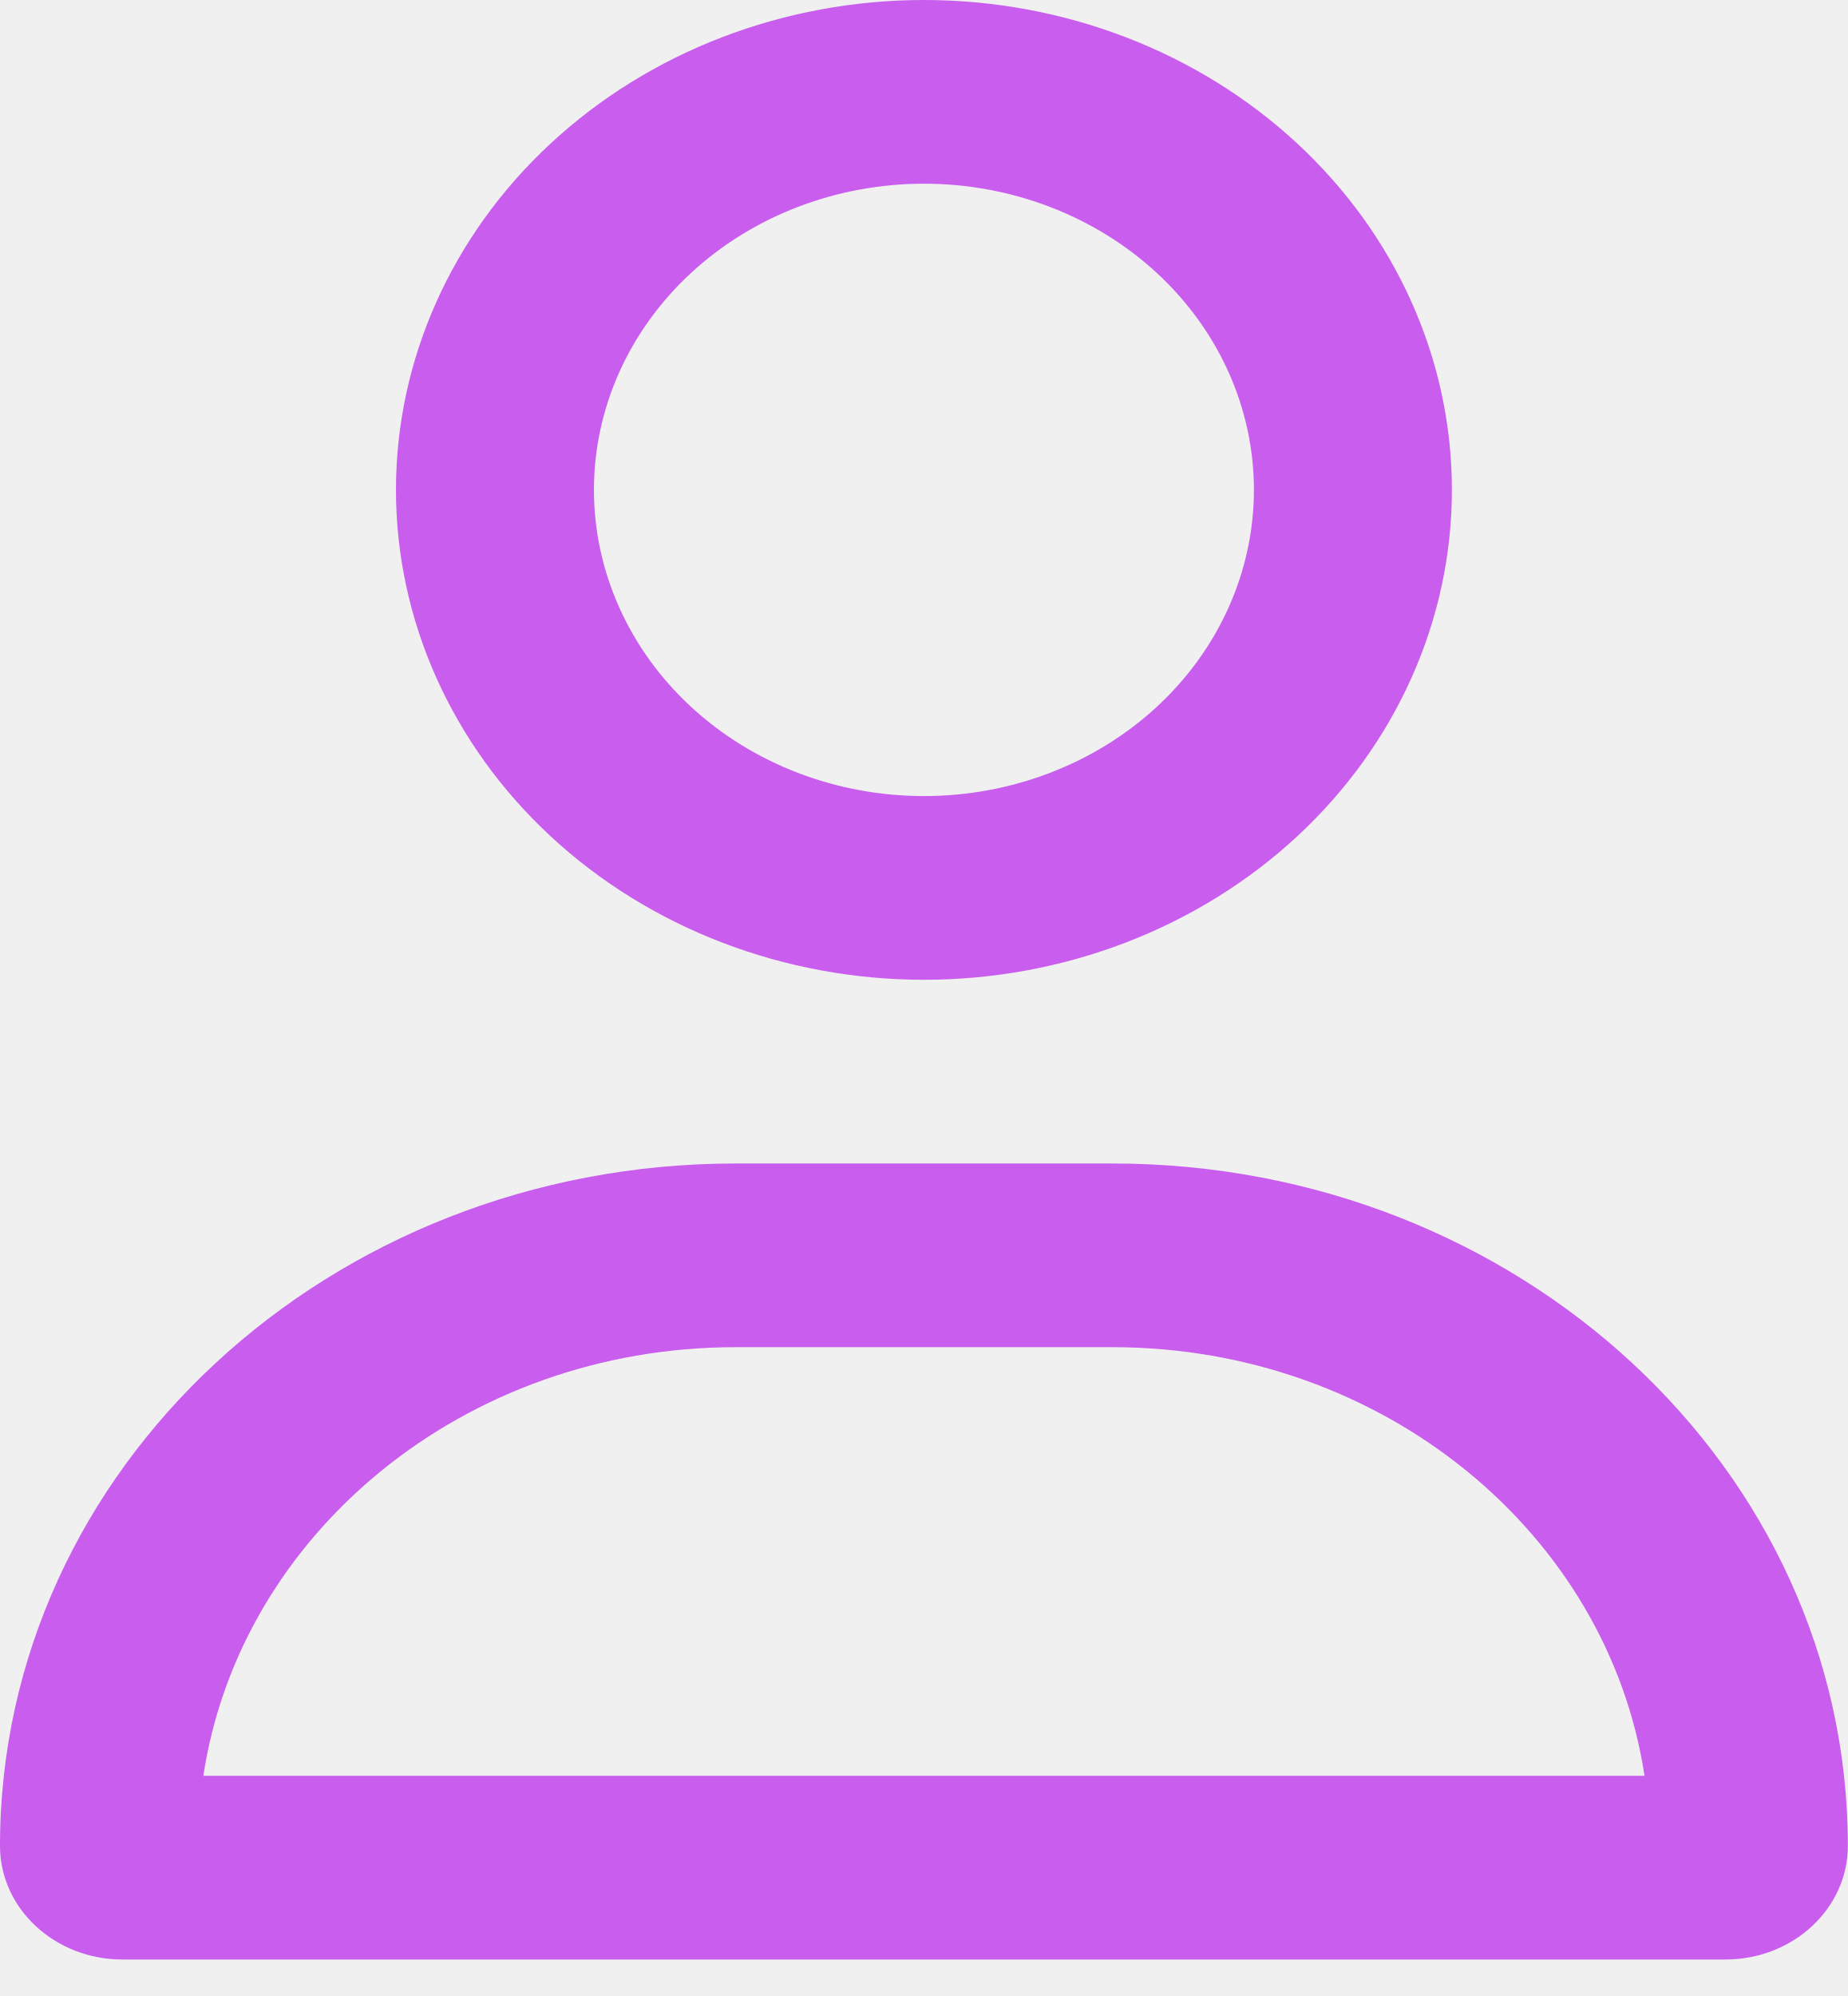
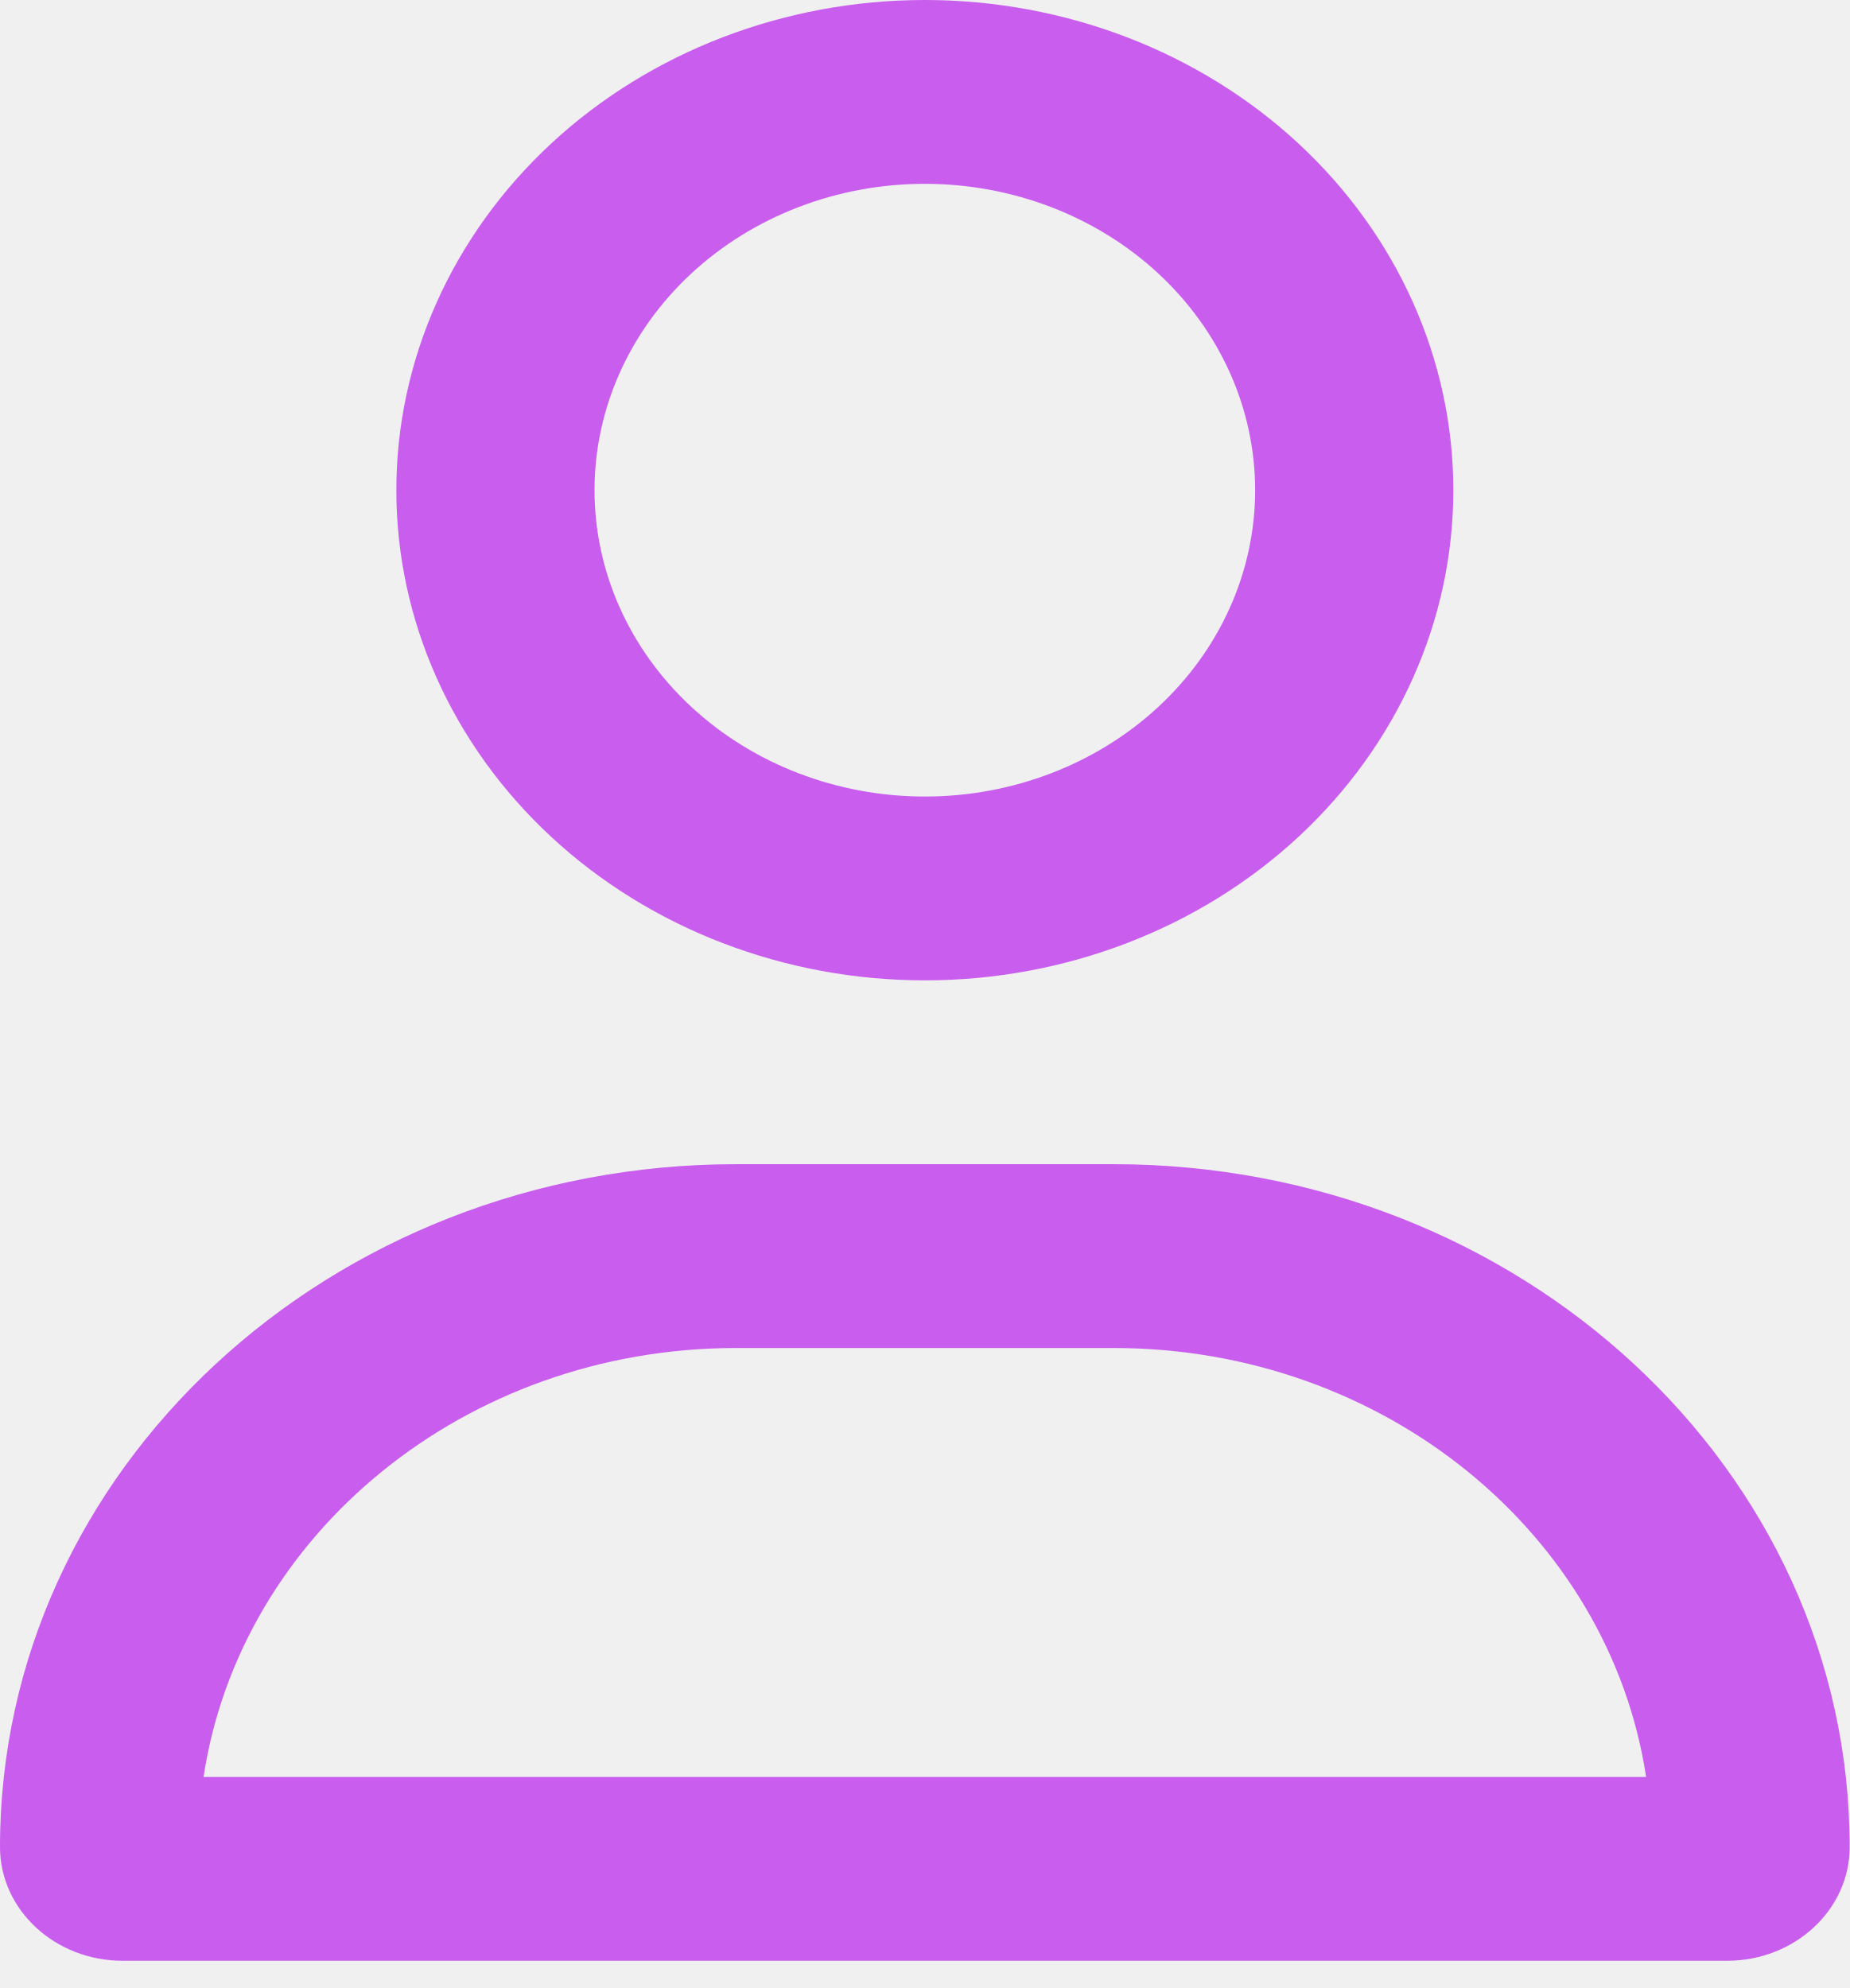
- <svg xmlns="http://www.w3.org/2000/svg" width="50" height="54" viewBox="0 0 50 54" fill="none">
+ <svg xmlns="http://www.w3.org/2000/svg" width="40" height="43" viewBox="0 0 40 43" fill="none">
  <g clip-path="url(#clip0_39_24)">
-     <path d="M33.929 13.253C33.929 11.056 32.988 8.95 31.314 7.396C29.639 5.843 27.368 4.97 25 4.97C22.632 4.97 20.361 5.843 18.686 7.396C17.012 8.95 16.071 11.056 16.071 13.253C16.071 15.45 17.012 17.557 18.686 19.111C20.361 20.664 22.632 21.537 25 21.537C27.368 21.537 29.639 20.664 31.314 19.111C32.988 17.557 33.929 15.45 33.929 13.253ZM10.714 13.253C10.714 9.738 12.219 6.367 14.899 3.882C17.578 1.396 21.211 0 25 0C28.789 0 32.422 1.396 35.102 3.882C37.781 6.367 39.286 9.738 39.286 13.253C39.286 16.768 37.781 20.139 35.102 22.625C32.422 25.11 28.789 26.507 25 26.507C21.211 26.507 17.578 25.11 14.899 22.625C12.219 20.139 10.714 16.768 10.714 13.253ZM5.502 48.043H44.498C43.505 41.489 37.433 36.447 30.1 36.447H19.9C12.567 36.447 6.496 41.489 5.502 48.043ZM0 49.938C0 39.739 8.906 31.477 19.9 31.477H30.1C41.094 31.477 50 39.739 50 49.938C50 51.636 48.516 53.013 46.685 53.013H3.315C1.484 53.013 0 51.636 0 49.938Z" fill="#C95EEE" />
+     <path d="M27.143 10.603C27.143 8.845 26.39 7.16 25.051 5.917C23.711 4.674 21.894 3.976 20 3.976C18.106 3.976 16.289 4.674 14.949 5.917C13.61 7.16 12.857 8.845 12.857 10.603C12.857 12.36 13.61 14.046 14.949 15.288C16.289 16.531 18.106 17.229 20 17.229C21.894 17.229 23.711 16.531 25.051 15.288C26.39 14.046 27.143 12.36 27.143 10.603ZM8.571 10.603C8.571 7.791 9.776 5.094 11.919 3.105C14.062 1.117 16.969 0 20 0C23.031 0 25.938 1.117 28.081 3.105C30.224 5.094 31.429 7.791 31.429 10.603C31.429 13.415 30.224 16.111 28.081 18.1C25.938 20.088 23.031 21.205 20 21.205C16.969 21.205 14.062 20.088 11.919 18.1C9.776 16.111 8.571 13.415 8.571 10.603ZM4.402 38.435H35.598C34.804 33.191 29.946 29.157 24.08 29.157H15.92C10.054 29.157 5.196 33.191 4.402 38.435ZM0 39.951C0 31.791 7.125 25.181 15.92 25.181H24.08C32.875 25.181 40 31.791 40 39.951C40 41.309 38.812 42.411 37.348 42.411H2.652C1.188 42.411 0 41.309 0 39.951Z" fill="#C95EEE" />
  </g>
  <defs>
    <clipPath id="clip0_39_24">
-       <rect width="50" height="53.013" fill="white" />
+       <rect width="40" height="42.411" fill="white" />
    </clipPath>
  </defs>
</svg>
